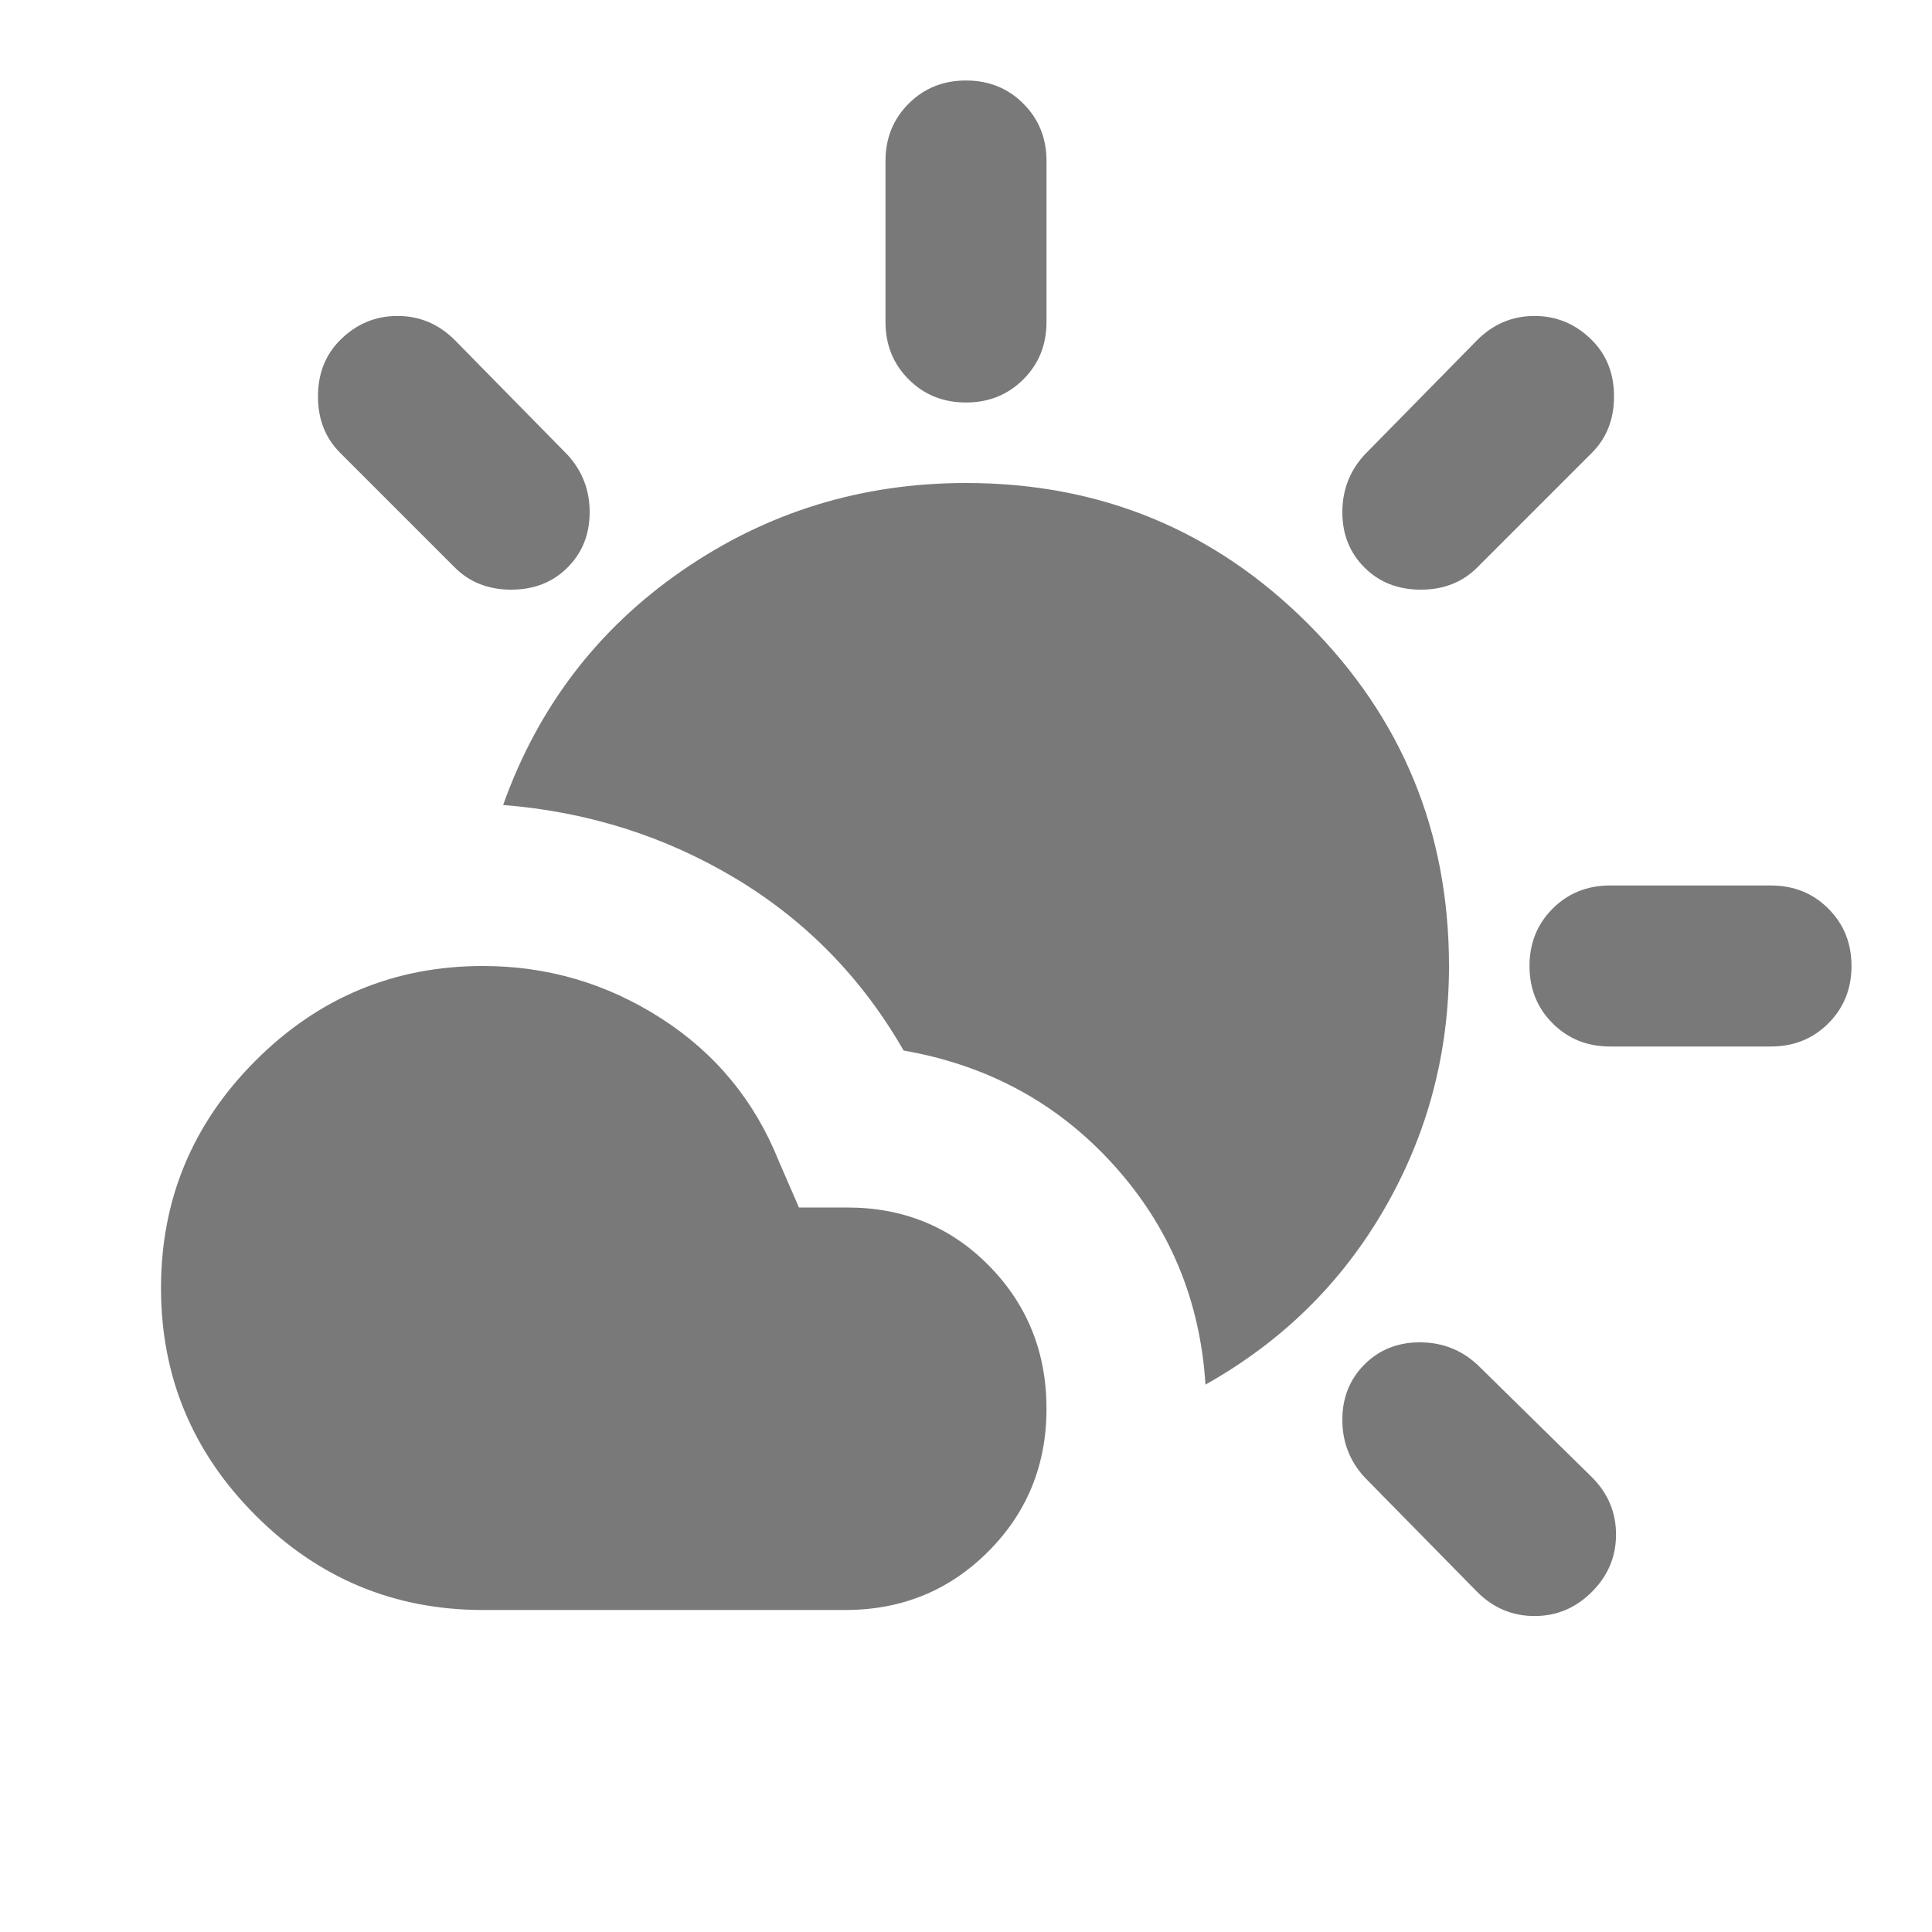
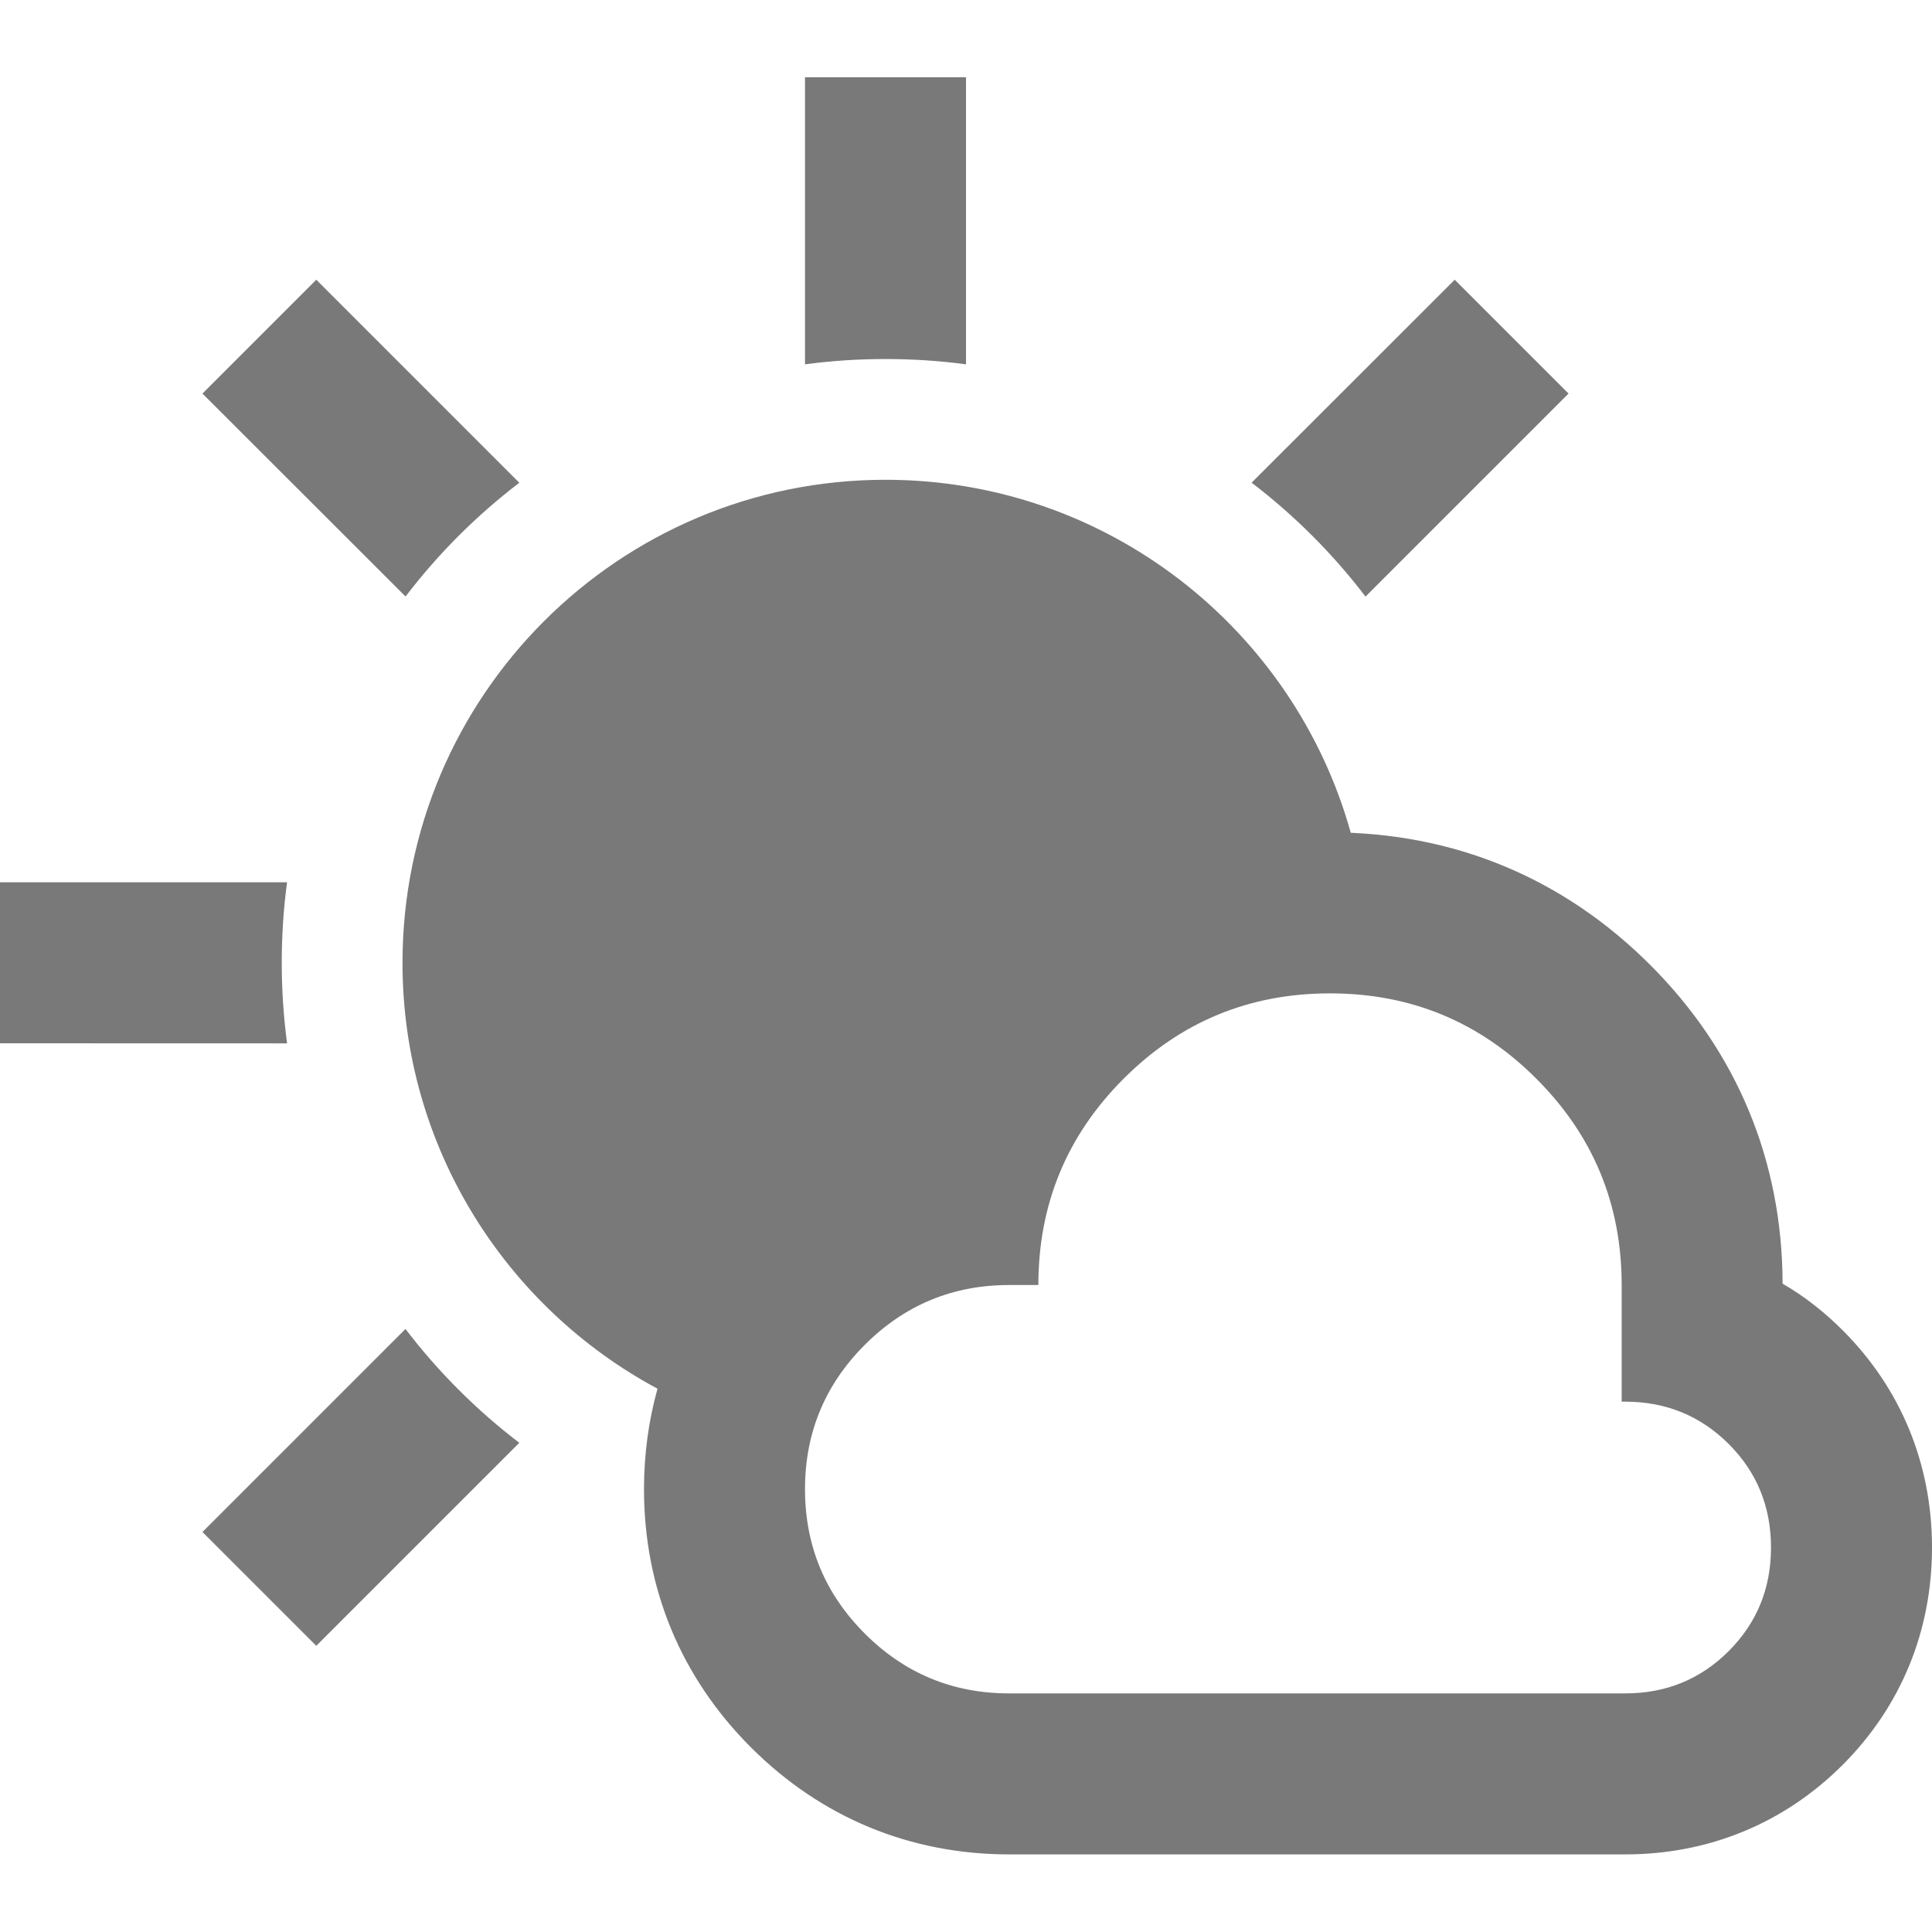
- <svg xmlns="http://www.w3.org/2000/svg" class="sec-icon" viewBox="0 -960 960 960" width="24" height="24">
-   <path fill="#797979" d="m734-169-56-57q-11-12-11-28.5t11-27.5q11-11 27.5-11t28.5 11l57 56q12 12 12 28.5T791-169q-12 12-28.5 12T734-169Zm-494 9q-66 0-113-47T80-320q0-66 47-113t113-47q48 0 88.5 26t58.5 71l10 23h24q42 0 70.5 29t28.5 71q0 42-29 71t-71 29H240Zm359-112q-4-63-45.5-109T449-438q-31-54-83.5-85.5T250-560q26-73 89-116.5T480-720q100 0 170 70t70 170q0 65-32 120.5T599-272Zm201-168q-17 0-28.5-11.5T760-480q0-17 11.5-28.5T800-520h80q17 0 28.5 11.5T920-480q0 17-11.5 28.5T880-440h-80ZM226-678l-57-57q-11-11-11-28t11-28q12-12 28.5-12t28.5 12l56 57q11 12 11 28.5T282-678q-11 11-28 11t-28-11Zm452 0q-11-11-11-27.5t11-28.5l56-57q12-12 28.5-12t28.5 12q11 11 11 28t-11 28l-57 57q-11 11-28 11t-28-11Zm-226.5-93.5Q440-783 440-800v-80q0-17 11.5-28.5T480-920q17 0 28.5 11.5T520-880v80q0 17-11.5 28.5T480-760q-17 0-28.5-11.5Z" />
+ <svg xmlns="http://www.w3.org/2000/svg" width="24px" height="24px" viewBox="0 0 24 24" version="1.1">
+   <g id="Season-ICON" stroke="none" fill="none" fill-rule="nonzero">
+     <rect id="Rectangle" x="0" y="0" width="24" height="24" />
+     <path d="M16.78,10.346 L16.522,10.34 C18.054,10.34 19.417,10.904 20.499,11.986 C21.577,13.063 22.141,14.421 22.144,15.946 C22.412,16.101 22.661,16.296 22.889,16.524 C23.617,17.251 24,18.19 24,19.224 C24,20.258 23.617,21.197 22.889,21.925 C22.161,22.652 21.223,23.036 20.188,23.036 L12.536,23.036 C11.305,23.036 10.199,22.577 9.329,21.707 C8.458,20.837 8,19.73 8,18.499 C8,18.066 8.057,17.648 8.168,17.251 C6.283,16.24 5,14.25 5,11.96 C5,8.646 7.686,5.96 11,5.96 C13.754,5.96 16.075,7.816 16.78,10.346 Z M16.522,12.34 C15.519,12.34 14.665,12.693 13.958,13.4 C13.252,14.106 12.899,14.961 12.899,15.963 L12.536,15.963 C11.836,15.963 11.238,16.211 10.743,16.706 C10.248,17.201 10,17.799 10,18.499 C10,19.2 10.248,19.798 10.743,20.293 C11.238,20.788 11.836,21.036 12.536,21.036 L20.188,21.036 C20.696,21.036 21.124,20.861 21.475,20.51 C21.825,20.16 22,19.731 22,19.224 C22,18.717 21.825,18.288 21.475,17.938 C21.124,17.588 20.696,17.412 20.188,17.412 L20.145,17.412 L20.145,15.963 C20.145,14.961 19.792,14.106 19.085,13.4 C18.379,12.693 17.524,12.34 16.522,12.34 Z M5.037,16.509 C5.443,17.041 5.919,17.517 6.451,17.923 L3.929,20.445 L2.515,19.031 L5.037,16.509 Z M3.566,10.96 C3.522,11.287 3.5,11.621 3.5,11.96 C3.5,12.299 3.523,12.634 3.566,12.961 L0,12.96 L0,10.96 L3.566,10.96 Z M18.071,3.475 L19.485,4.889 L16.963,7.411 C16.557,6.879 16.08,6.402 15.548,5.996 L18.071,3.475 Z M3.929,3.475 L6.451,5.997 C5.919,6.403 5.444,6.878 5.038,7.41 L2.515,4.889 L3.929,3.475 Z M12,0.96 L12,4.526 C11.673,4.482 11.339,4.46 11,4.46 C10.661,4.46 10.327,4.482 10,4.526 L10,0.96 L12,0.96 Z" id="Shape" fill="#797979" />
+   </g>
</svg>
